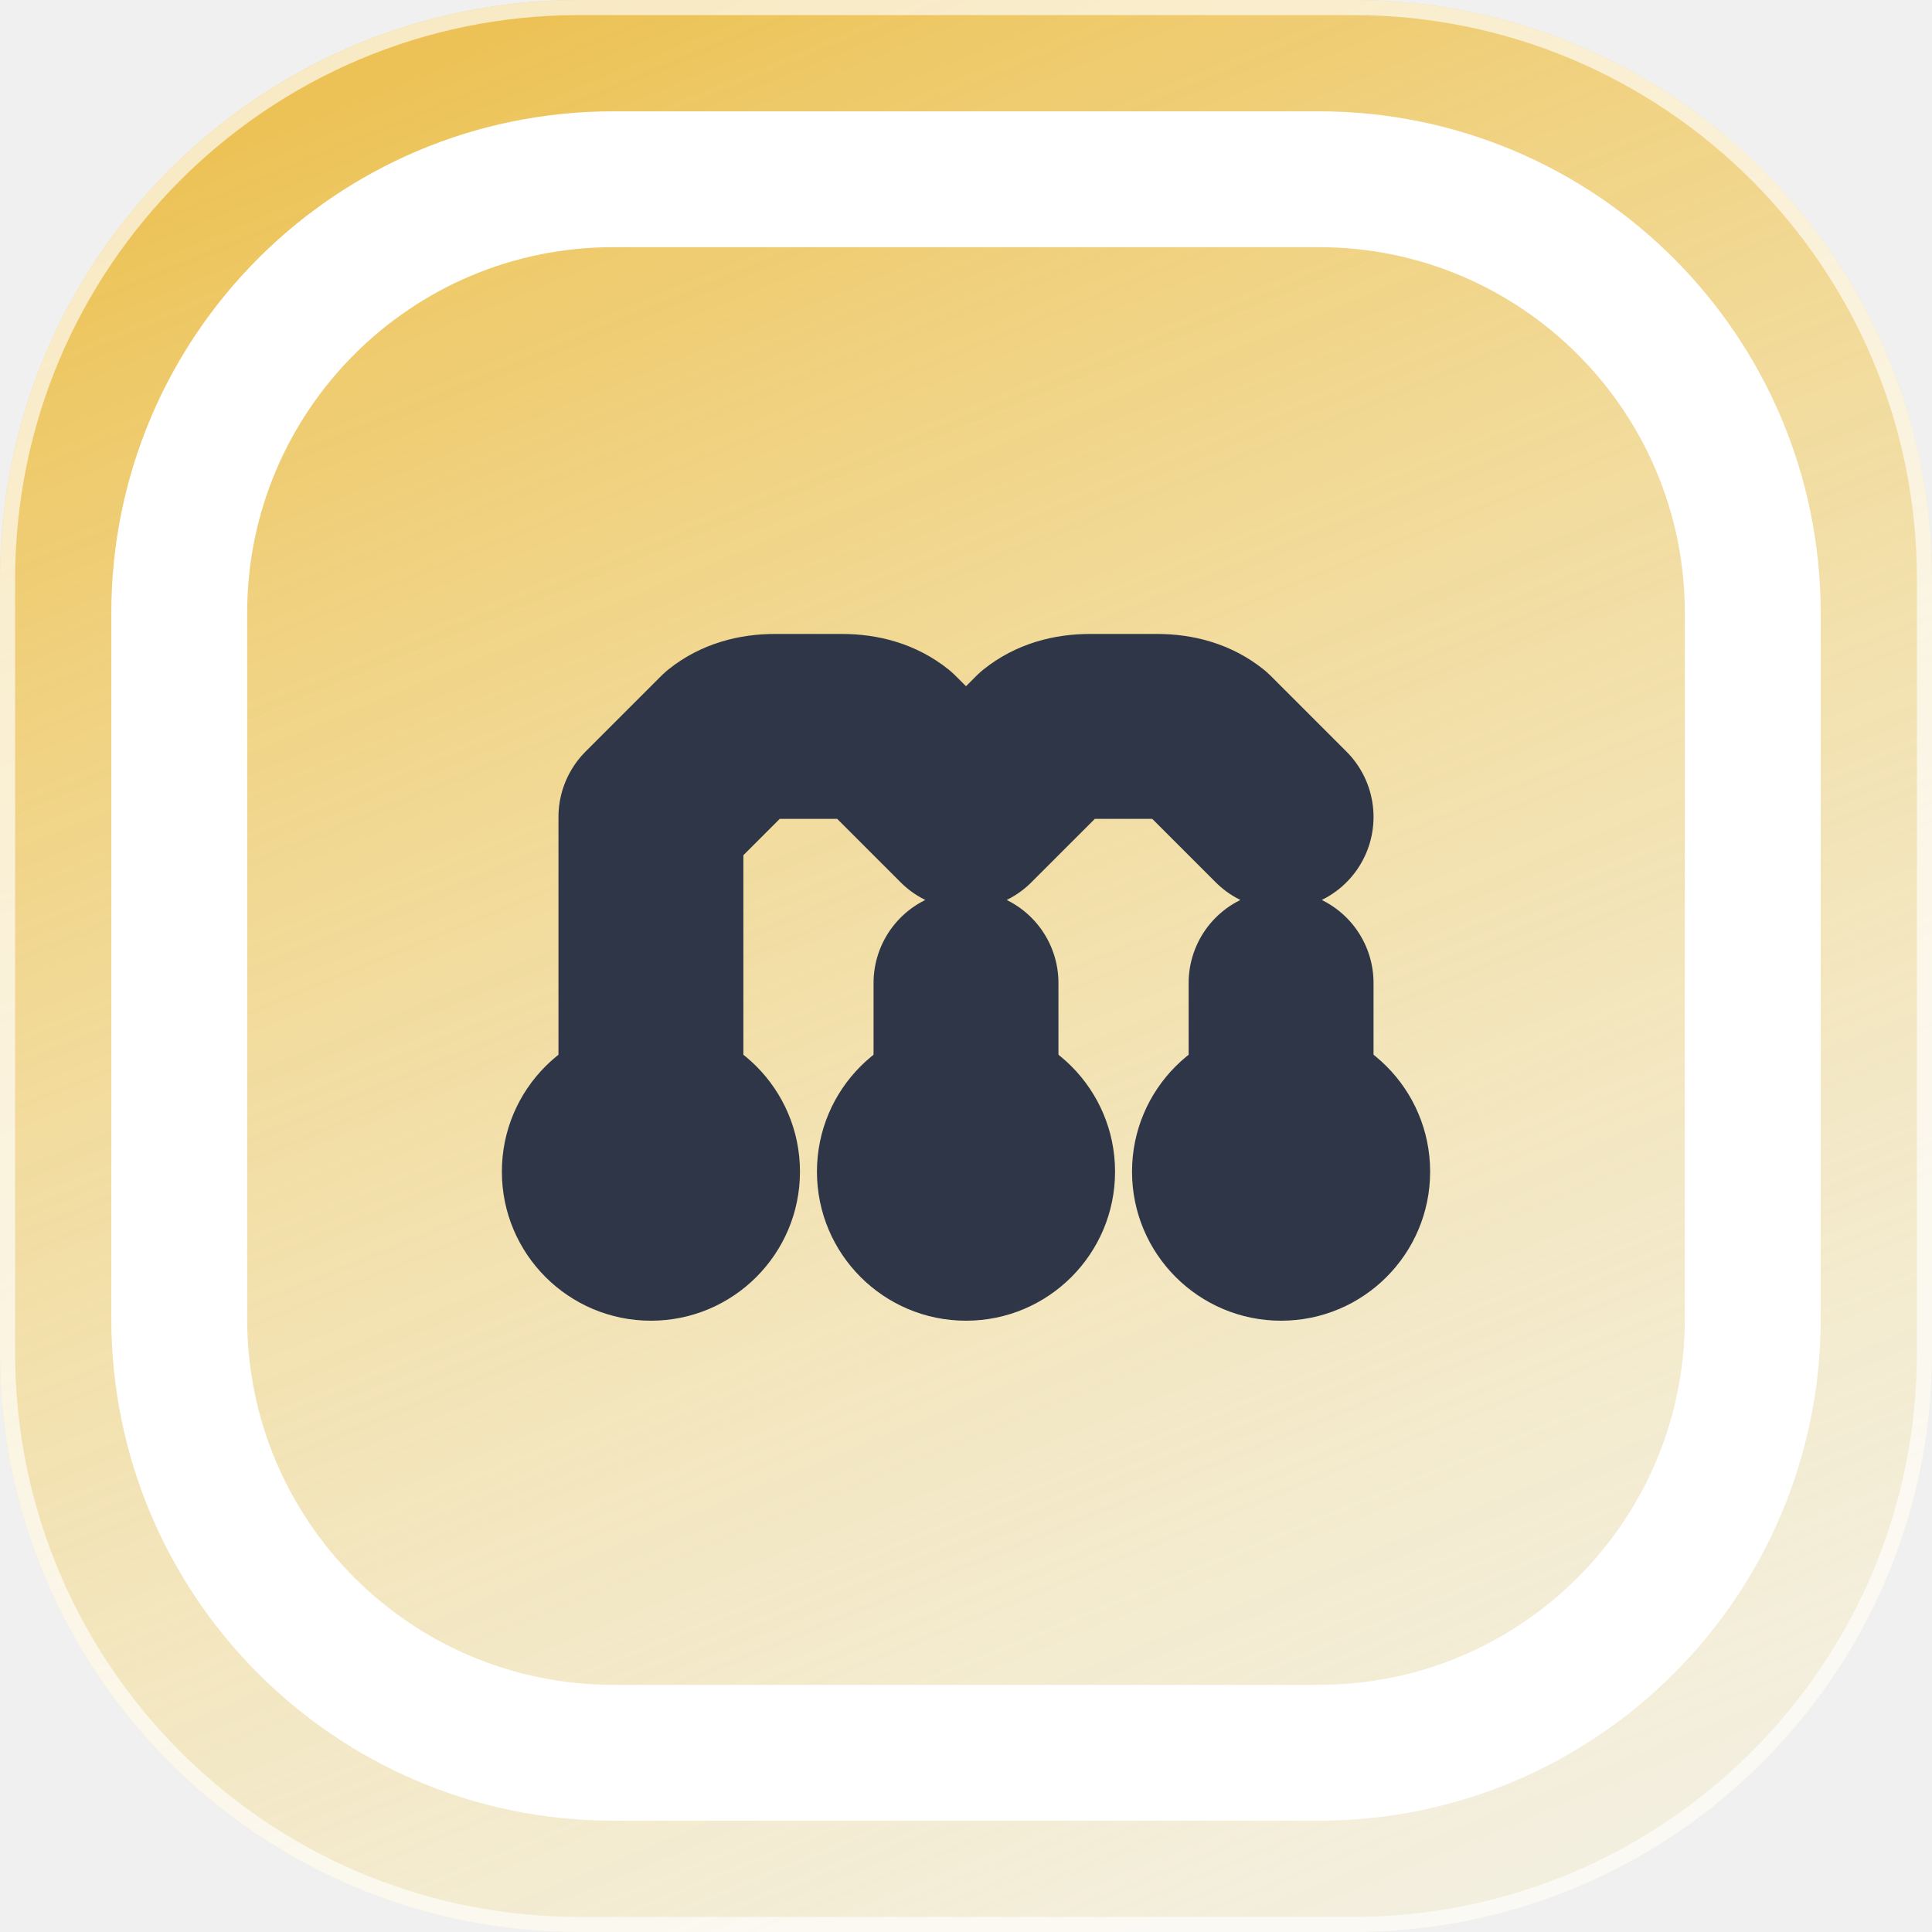
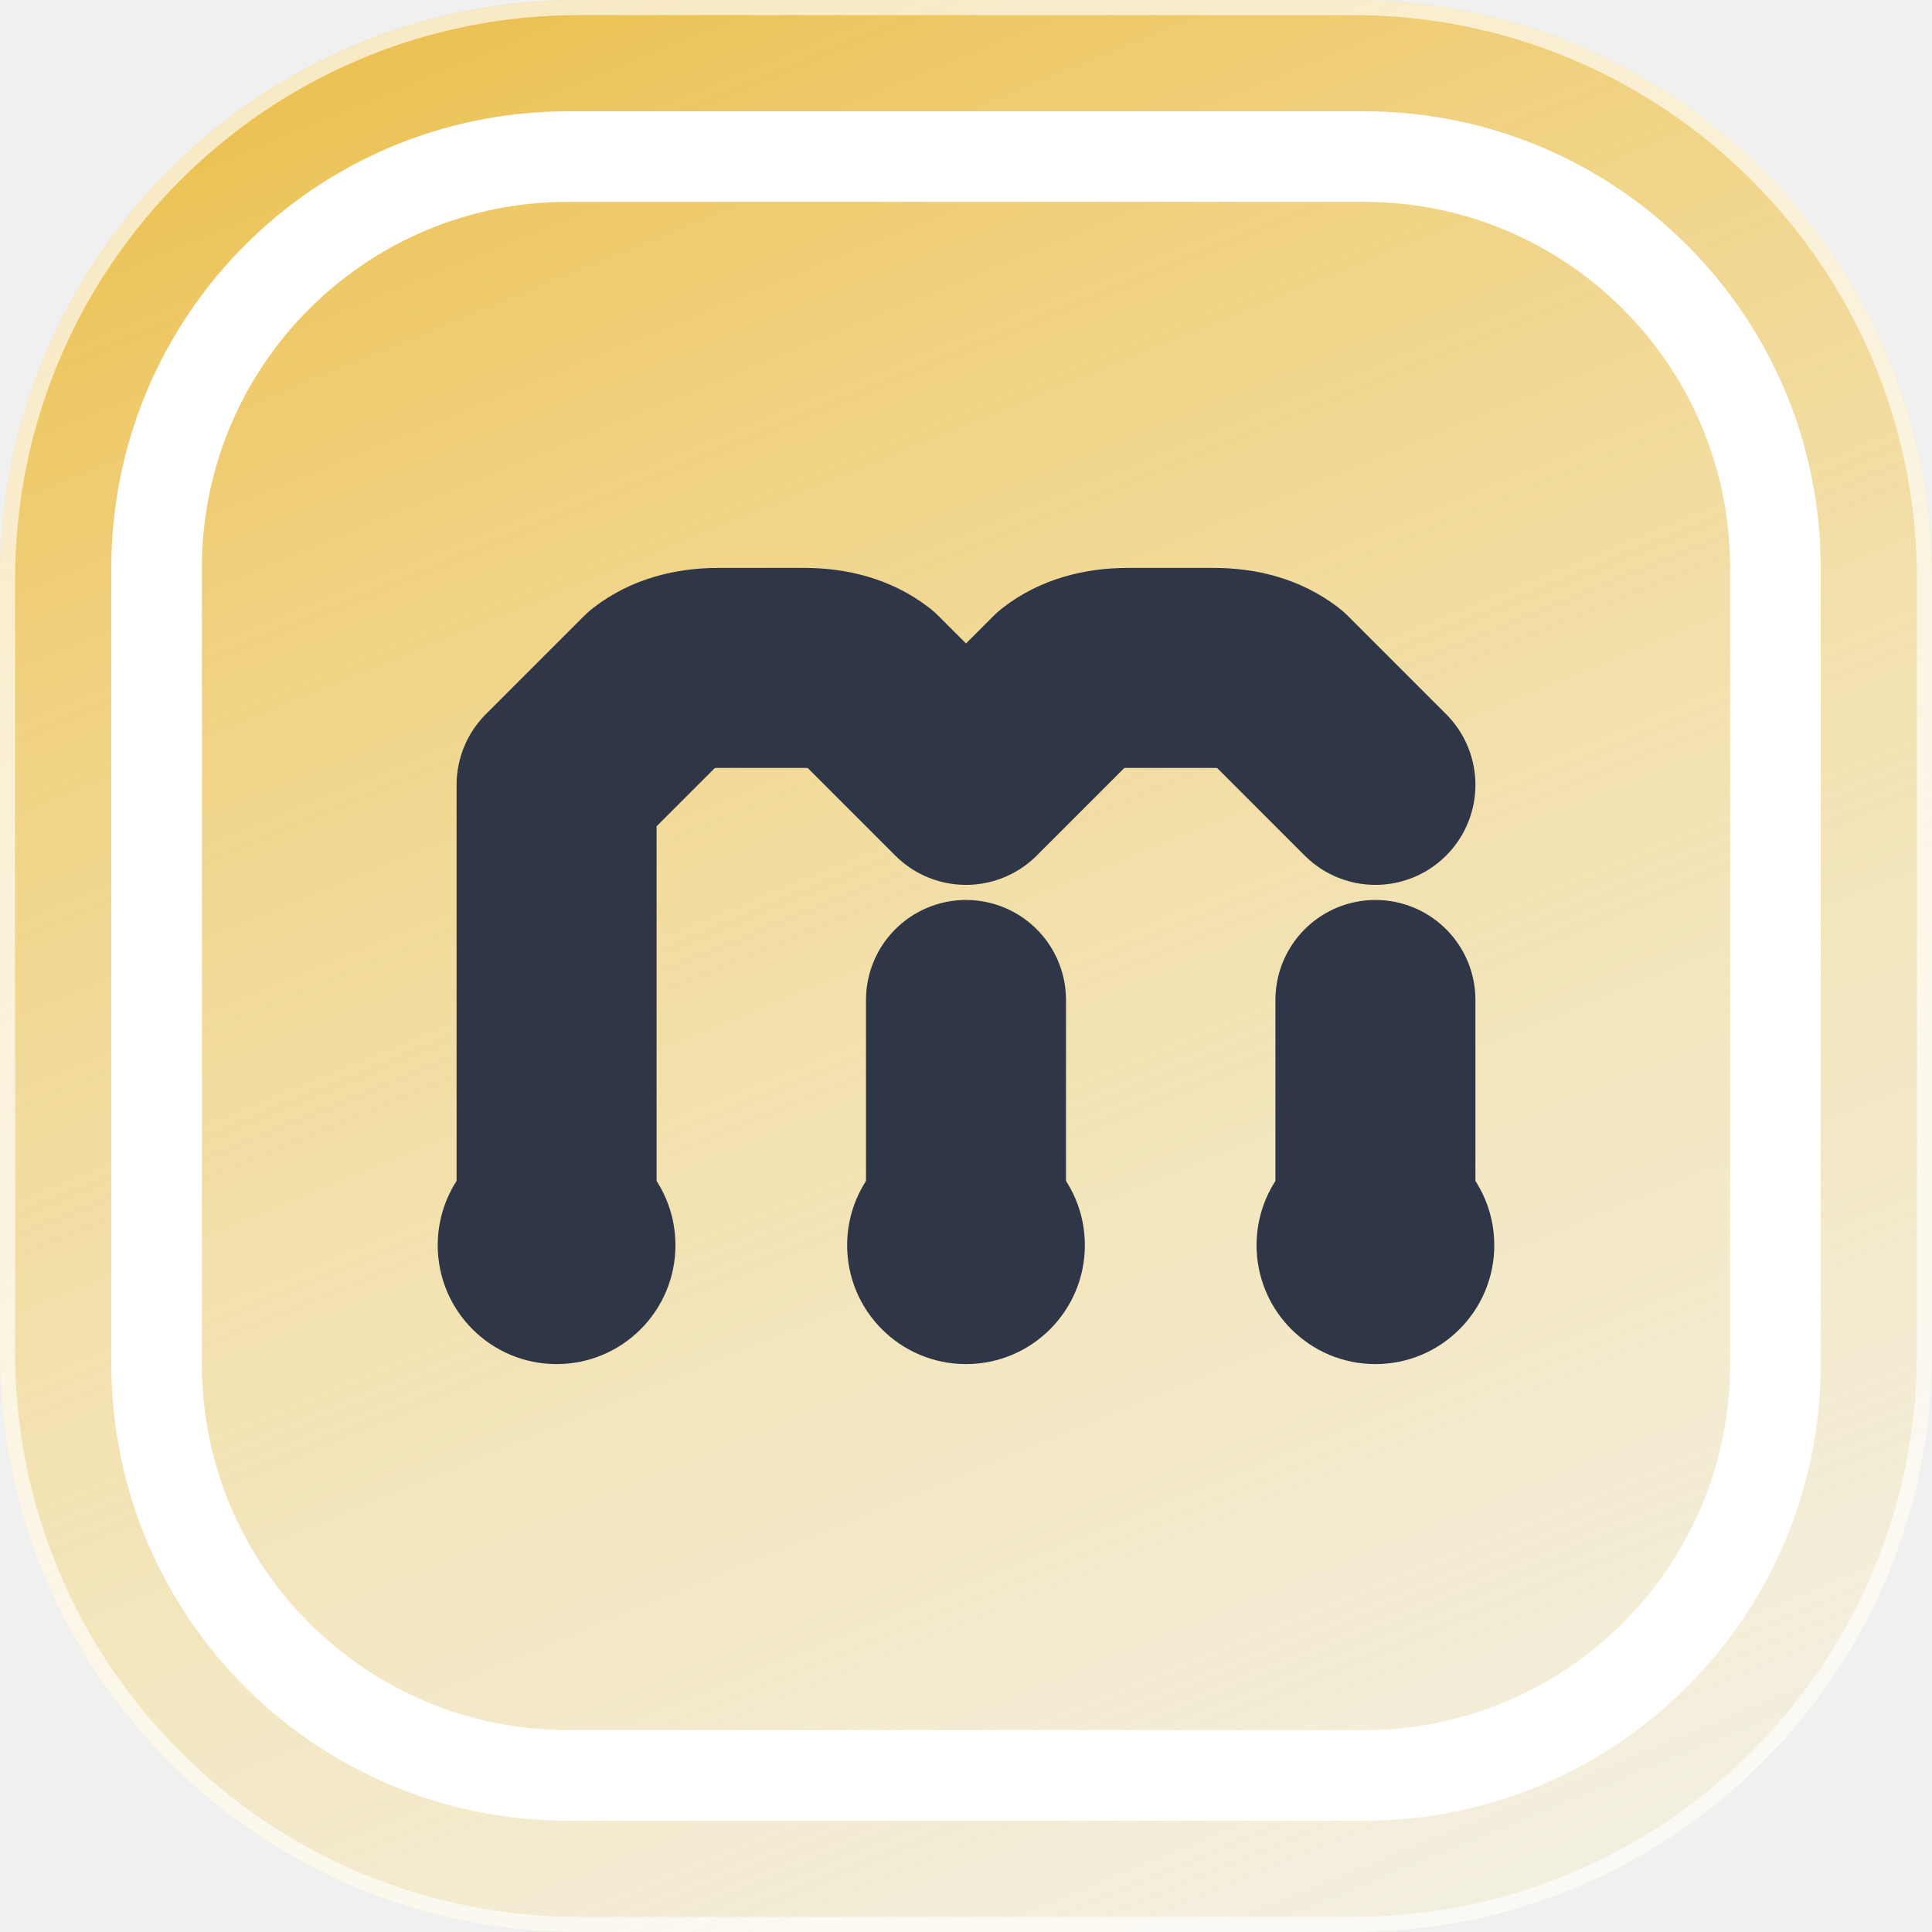
<svg xmlns="http://www.w3.org/2000/svg" viewBox="0 0 1024 1024" role="img" aria-label="musterd">
  <defs>
    <linearGradient id="g" gradientUnits="userSpaceOnUse" x1="300" y1="0" x2="720" y2="1024">
      <stop offset="0" stop-color="#EBAF14" stop-opacity=".70" />
      <stop offset="1" stop-color="#FFEBA0" stop-opacity=".22" />
    </linearGradient>
  </defs>
  <rect width="1024" height="1024" rx="307" fill="url(#g)" />
  <rect x="4" y="4" width="1016" height="1016" rx="303" fill="none" stroke="#fff" stroke-opacity=".65" stroke-width="8" />
-   <rect x="95" y="95" width="834" height="834" rx="230" fill="none" stroke="#fff" stroke-width="72" />
-   <path d="M345 621V433M345 433L385 393Q395 385 411 385H446Q462 385 472 393L512 433M512 433L552 393Q562 385 578 385H613Q629 385 639 393L679 433M512 621V521M679 621V521" fill="none" stroke="#2E3647" stroke-width="98" stroke-linecap="round" stroke-linejoin="round" />
-   <circle cx="345" cy="621" r="79" fill="#2E3647" />
-   <circle cx="512" cy="621" r="79" fill="#2E3647" />
-   <circle cx="679" cy="621" r="79" fill="#2E3647" />
+   <rect x="83" y="83" width="858" height="858" rx="218" fill="none" stroke="#fff" stroke-width="48" />
+   <path d="M295 660V416M295 416L347 364Q360 354 381 354H426Q447 354 460 364L512 416M512 416L564 364Q577 354 598 354H643Q664 354 677 364L729 416M512 660V530M729 660V530" fill="none" stroke="#2E3647" stroke-width="106" stroke-linecap="round" stroke-linejoin="round" />
+   <circle cx="295" cy="660" r="63" fill="#2E3647" />
+   <circle cx="512" cy="660" r="63" fill="#2E3647" />
+   <circle cx="729" cy="660" r="63" fill="#2E3647" />
</svg>
